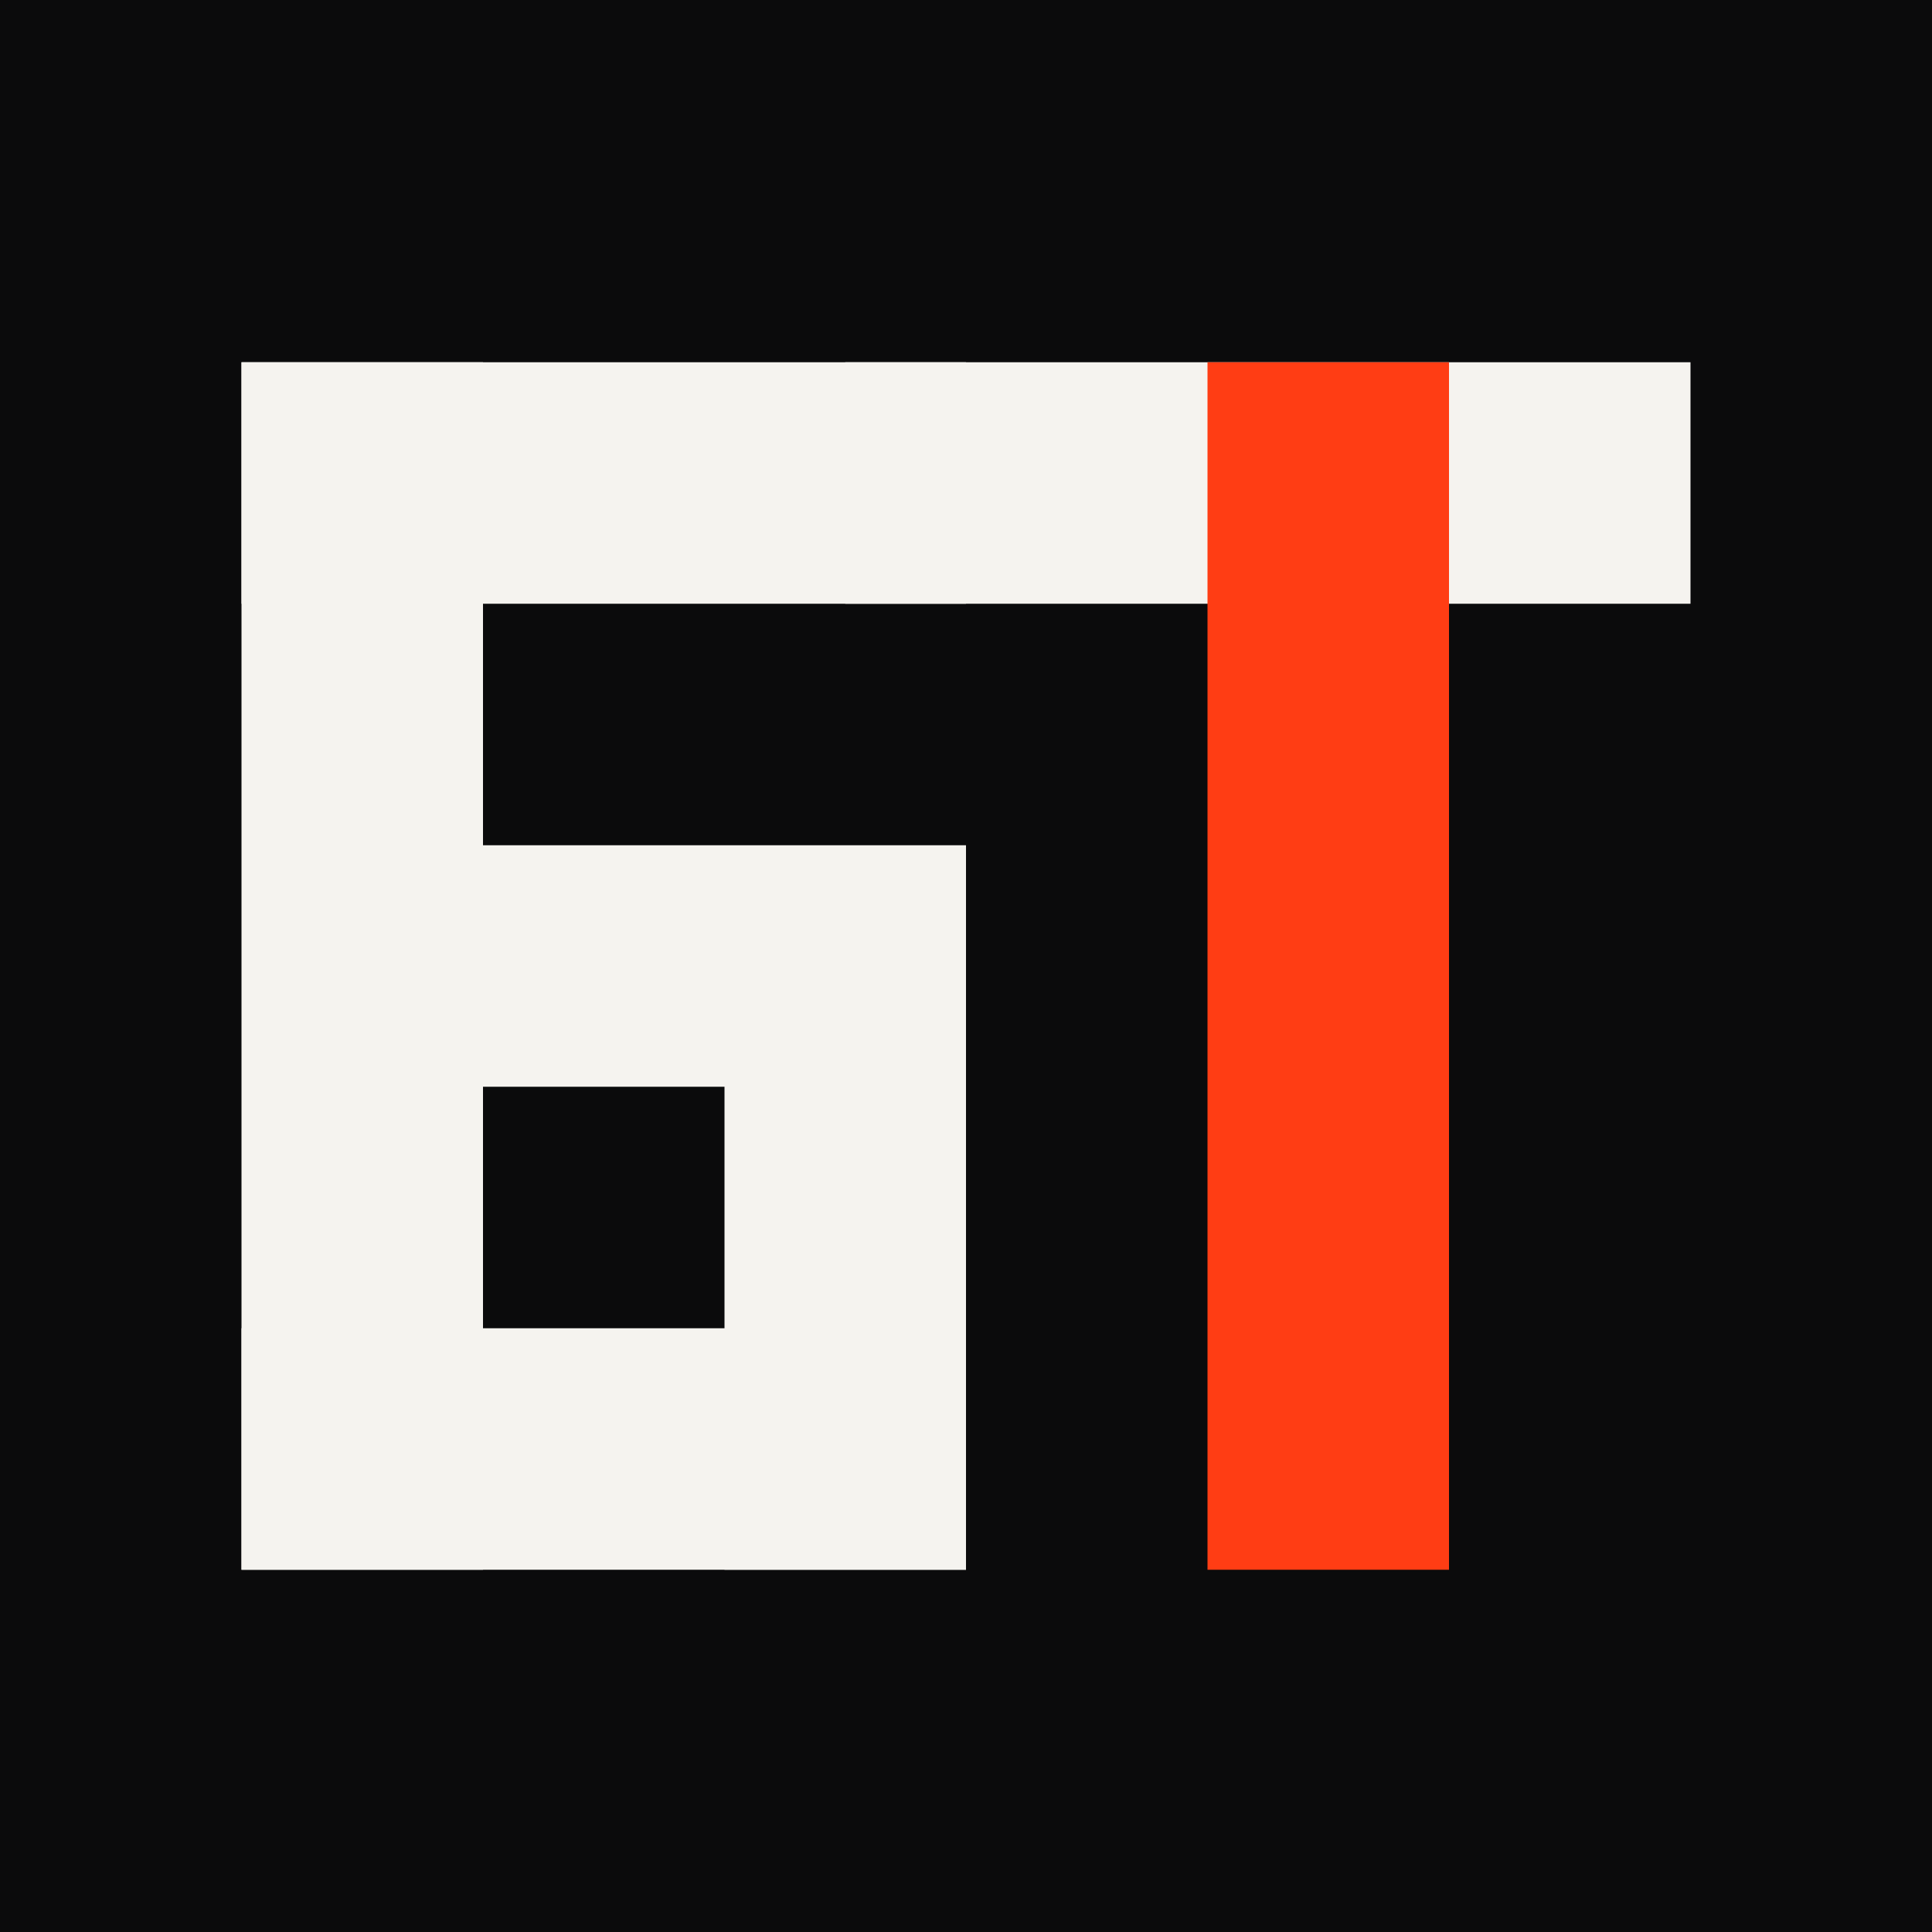
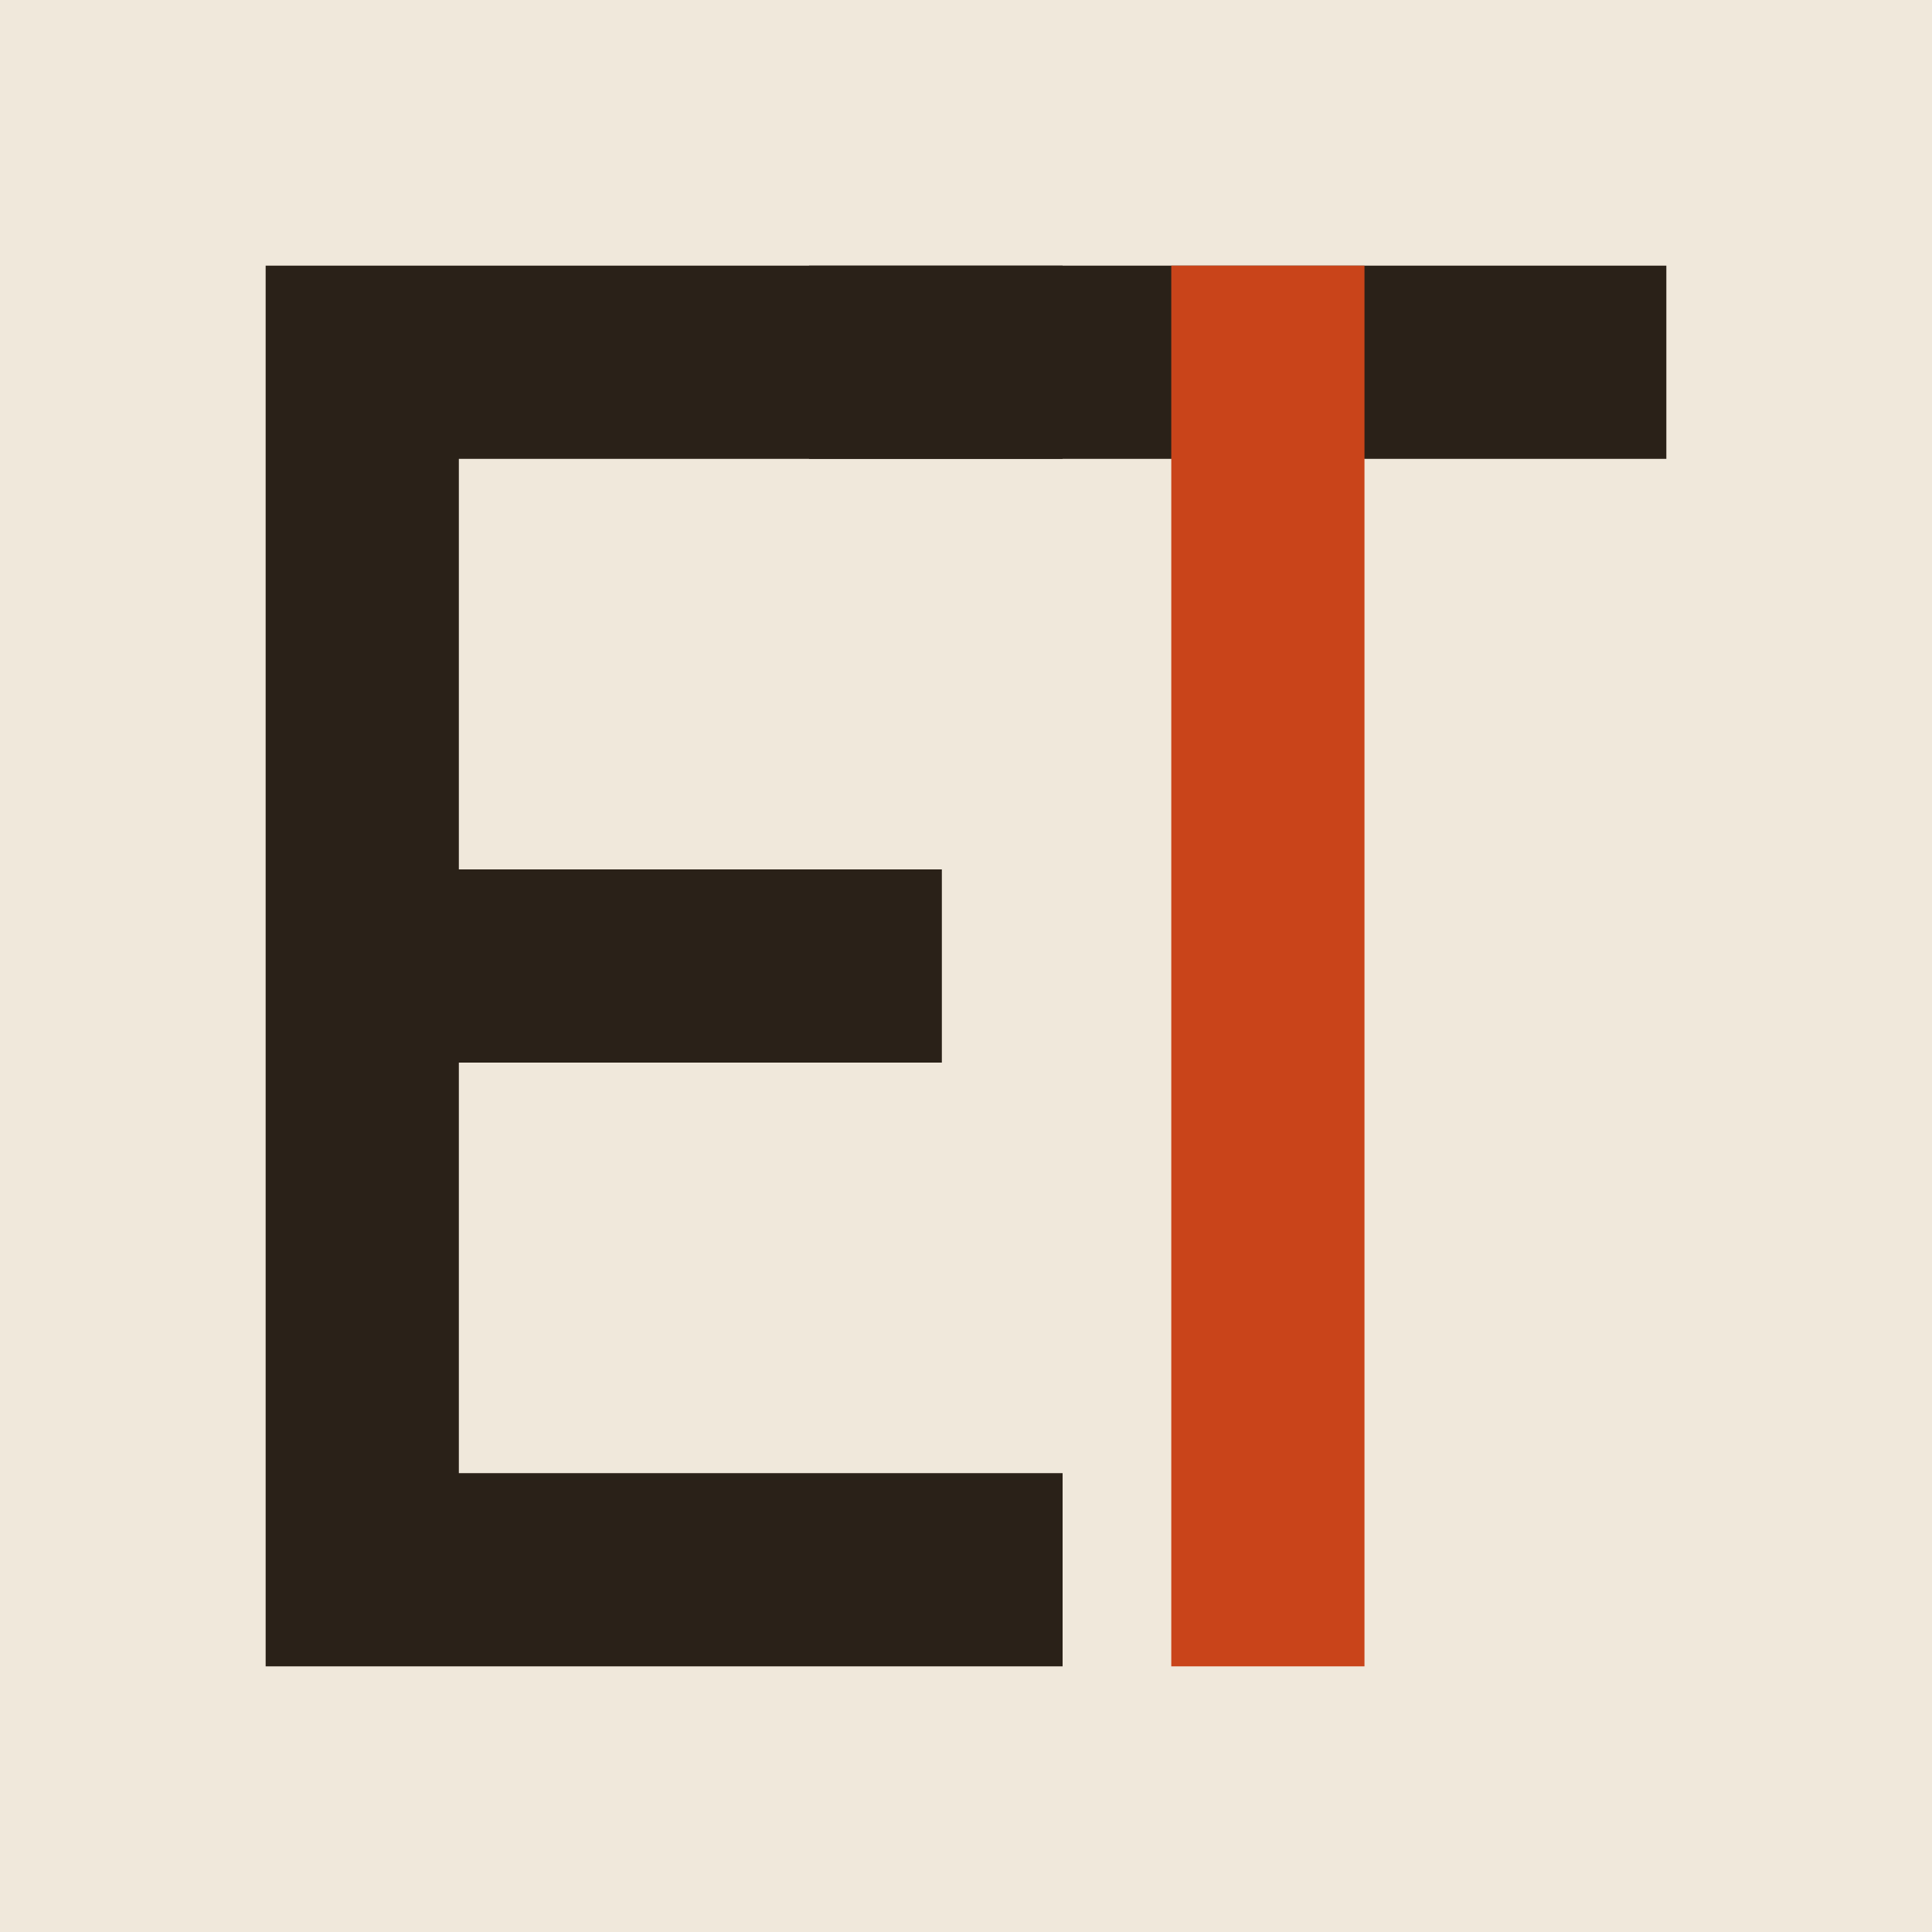
- <svg xmlns="http://www.w3.org/2000/svg" viewBox="0 0 16 16" role="img" aria-label="GT">
-   <rect width="16" height="16" fill="#0b0b0c" />
-   <rect x="2" y="3" width="6" height="2" fill="#f5f3ef" />
-   <rect x="2" y="3" width="2" height="10" fill="#f5f3ef" />
-   <rect x="2" y="11" width="6" height="2" fill="#f5f3ef" />
-   <rect x="6" y="8" width="2" height="5" fill="#f5f3ef" />
-   <rect x="4" y="7" width="4" height="2" fill="#f5f3ef" />
-   <rect x="7" y="3" width="7" height="2" fill="#f5f3ef" />
-   <rect x="10" y="3" width="2" height="10" fill="#ff3d14" />
+ <svg xmlns="http://www.w3.org/2000/svg" viewBox="0 0 16 16" role="img" aria-label="ET">
+   <rect width="16" height="16" fill="#f0e8db" />
+   <path d="M3 3 V13 M3 3 H8 M3 8 H7 M3 13 H8" fill="none" stroke="#2a2118" stroke-width="1.6" stroke-linecap="square" />
+   <path d="M7.5 3 H13" fill="none" stroke="#2a2118" stroke-width="1.6" stroke-linecap="square" />
+   <path d="M10.5 3 V13" fill="none" stroke="#c9441a" stroke-width="1.6" stroke-linecap="square" />
</svg>
